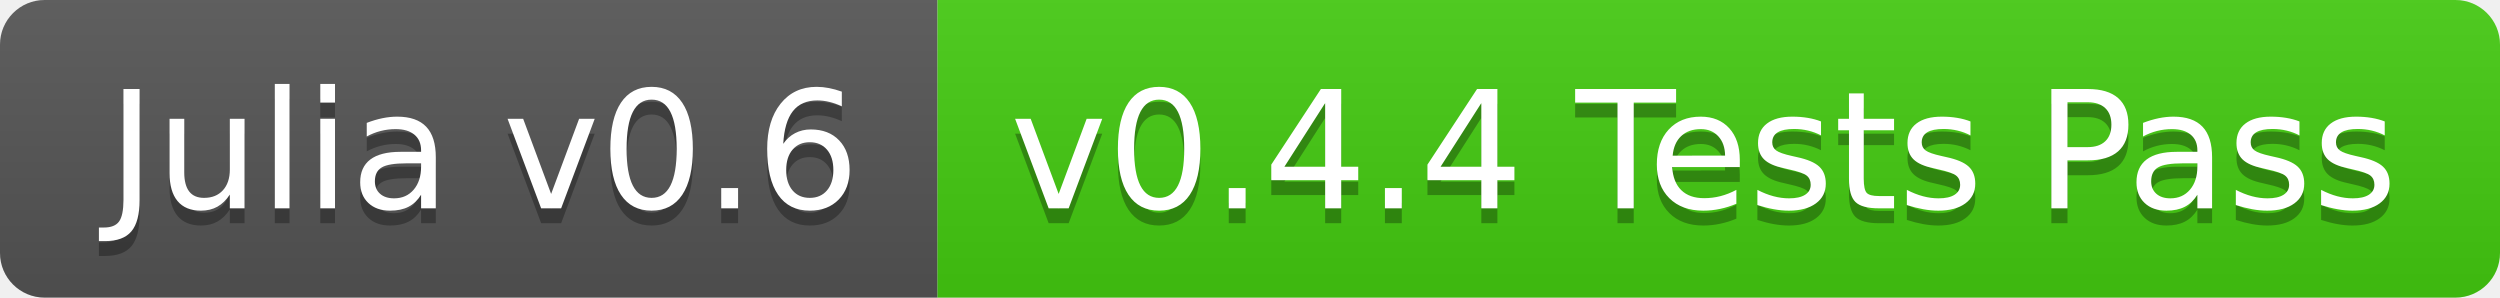
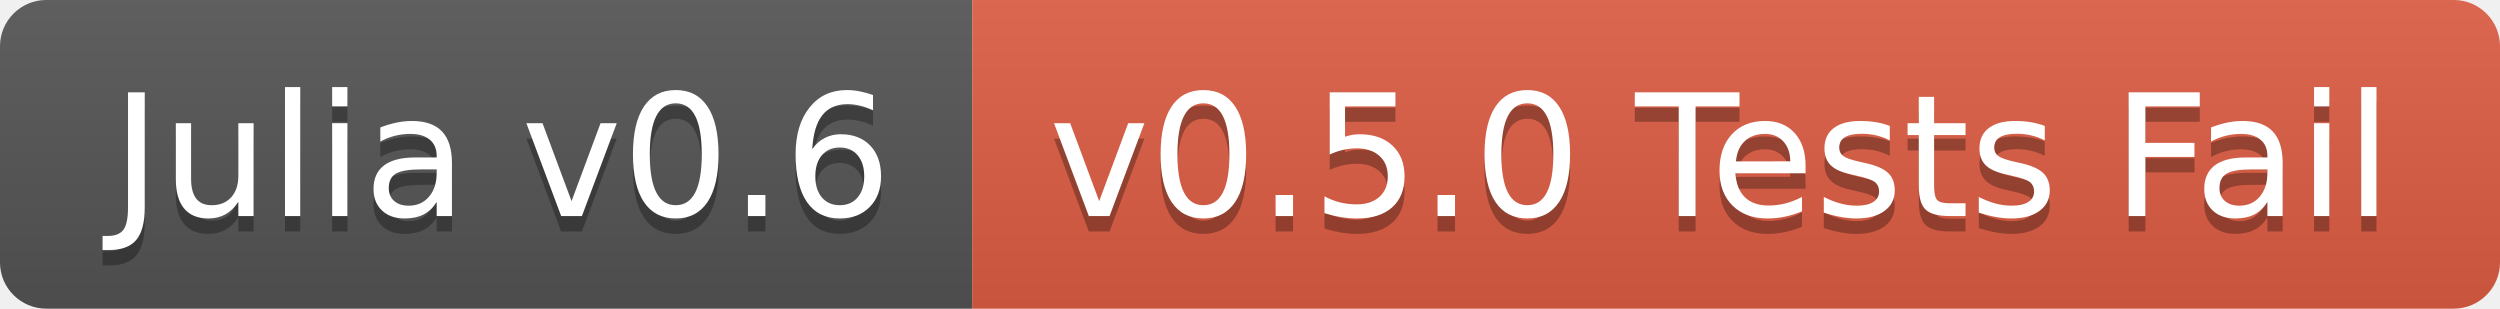
- <svg xmlns="http://www.w3.org/2000/svg" width="168" height="20">
+ <svg xmlns="http://www.w3.org/2000/svg" width="162" height="20">
  <linearGradient id="b" x2="0" y2="100%">
    <stop offset="0" stop-color="#bbb" stop-opacity=".1" />
    <stop offset="1" stop-opacity=".1" />
  </linearGradient>
  <clipPath id="a">
-     <rect width="168" height="20" rx="3" fill="#fff" />
+     <rect width="162" height="20" rx="3" fill="#fff" />
  </clipPath>
  <g clip-path="url(#a)">
    <path fill="#555" d="M0 0h63v20H0z" />
-     <path fill="#4c1" d="M63 0h105v20H63z" />
-     <path fill="url(#b)" d="M0 0h168v20H0z" />
+     <path fill="#e05d44" d="M63 0h99v20H63z" />
+     <path fill="url(#b)" d="M0 0h162v20H0z" />
  </g>
  <g fill="#fff" text-anchor="middle" font-family="DejaVu Sans,Verdana,Geneva,sans-serif" font-size="110">
    <text x="325" y="150" fill="#010101" fill-opacity=".3" transform="scale(.1)" textLength="530">Julia v0.6</text>
    <text x="325" y="140" transform="scale(.1)" textLength="530">Julia v0.6</text>
-     <text x="1145" y="150" fill="#010101" fill-opacity=".3" transform="scale(.1)" textLength="950">v0.4.4 Tests Pass</text>
-     <text x="1145" y="140" transform="scale(.1)" textLength="950">v0.4.4 Tests Pass</text>
+     <text x="1115" y="150" fill="#010101" fill-opacity=".3" transform="scale(.1)" textLength="890">v0.5.0 Tests Fail</text>
+     <text x="1115" y="140" transform="scale(.1)" textLength="890">v0.5.0 Tests Fail</text>
  </g>
</svg>
